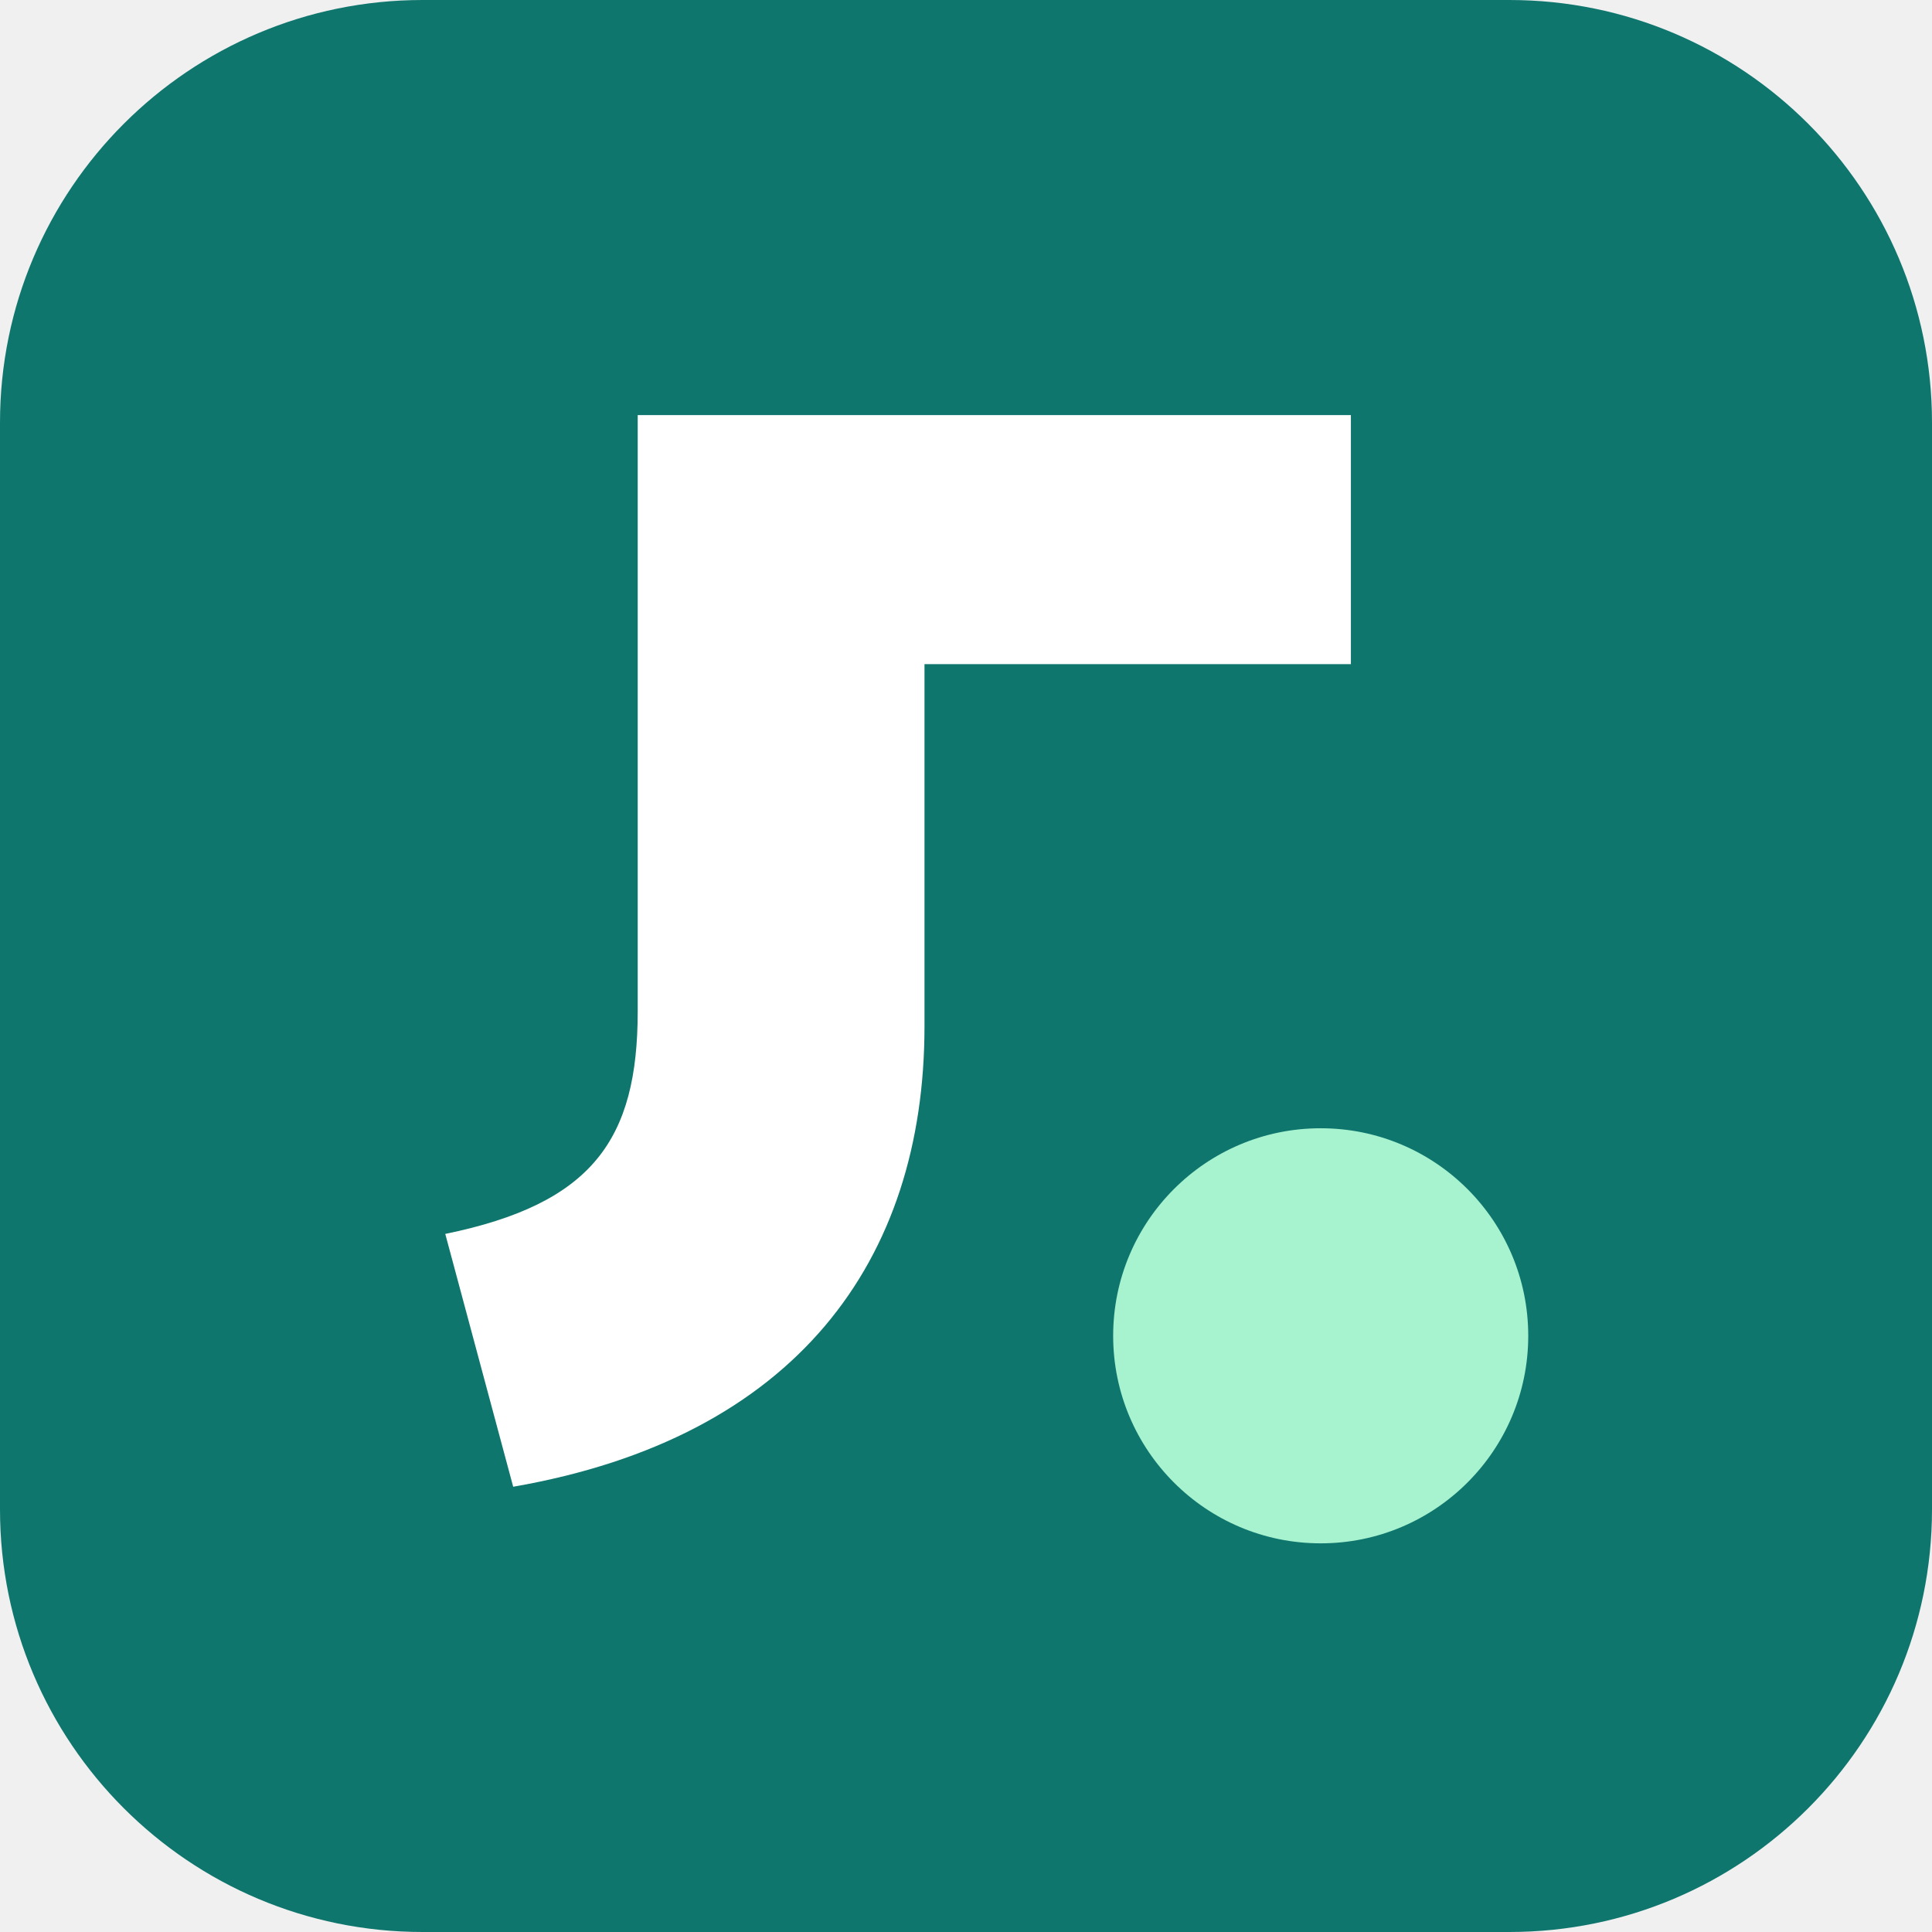
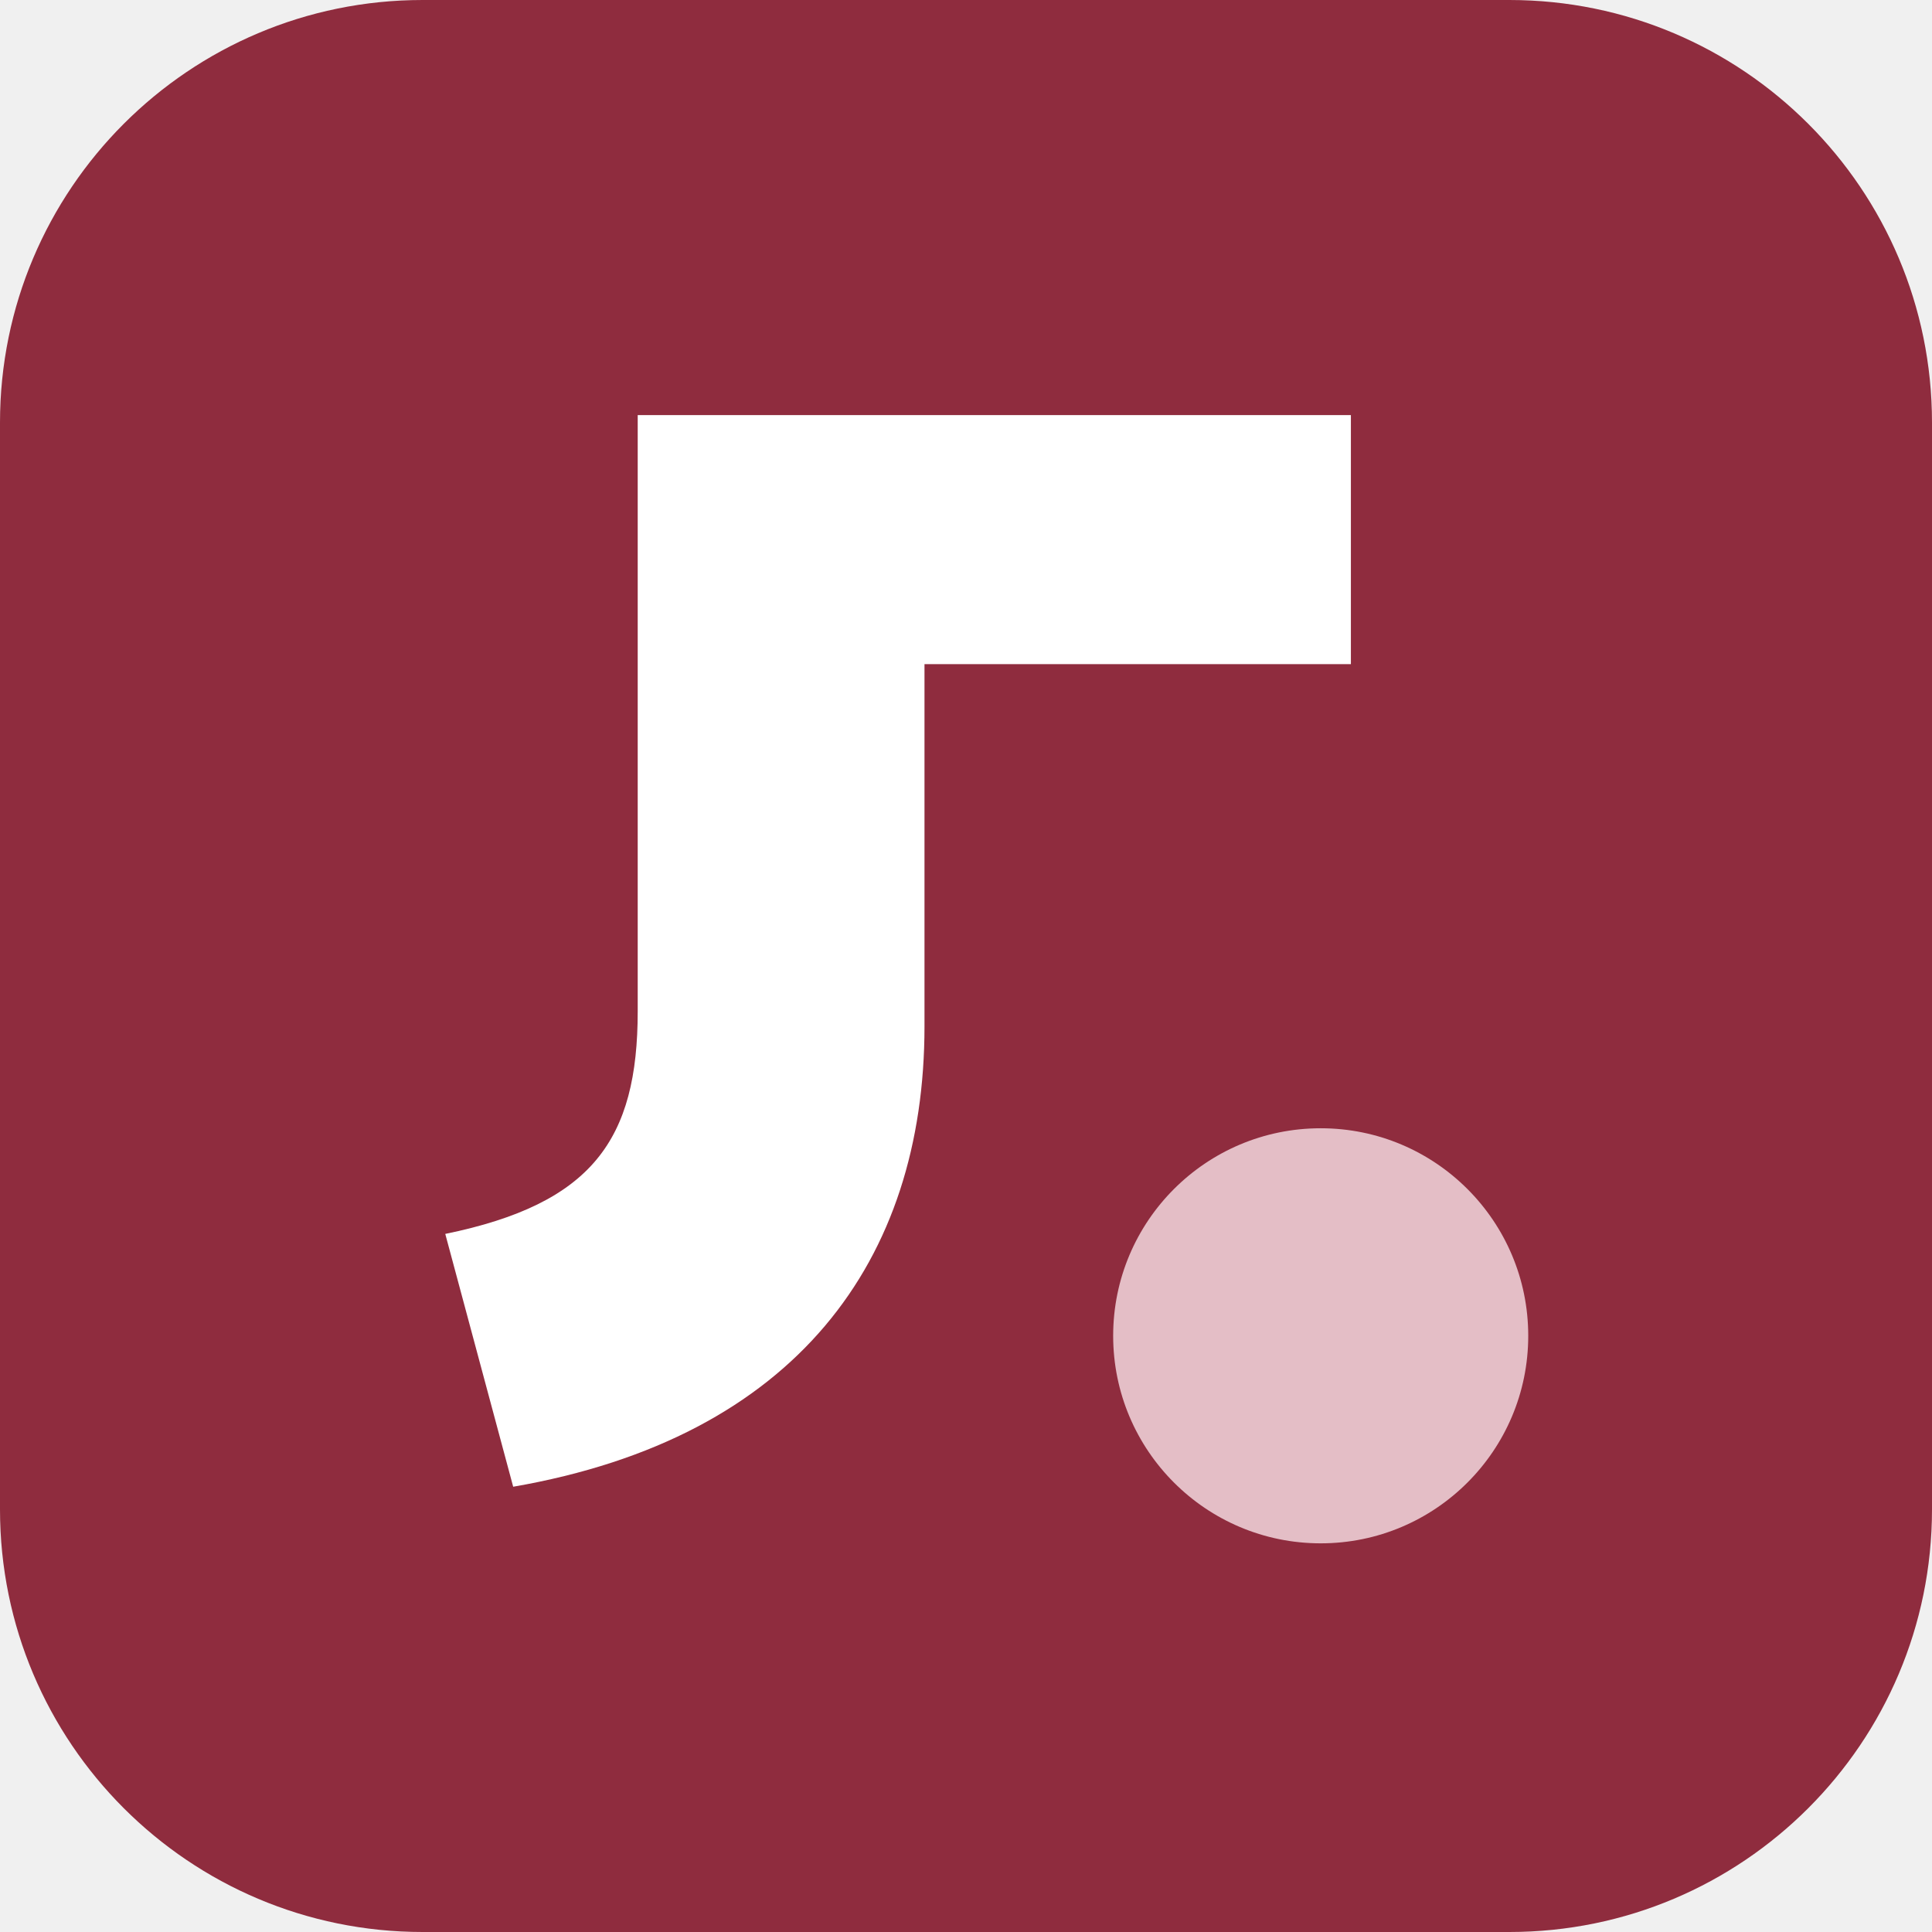
<svg xmlns="http://www.w3.org/2000/svg" viewBox="0 0 512 512">
-   <rect width="512" height="512" rx="112" fill="#0f766e" />
+   <rect width="512" height="512" rx="112" fill="#8f2c3e" />
  <path d="M164 110h194v66H245v96c0 62-34 109-109 122l-18-67c39-8 51-25 51-59V110Z" fill="#fff" />
-   <circle cx="350" cy="354" r="55" fill="#a7f3d0" />
+   <circle cx="350" cy="354" r="55" fill="#e4bec6" />
</svg>
